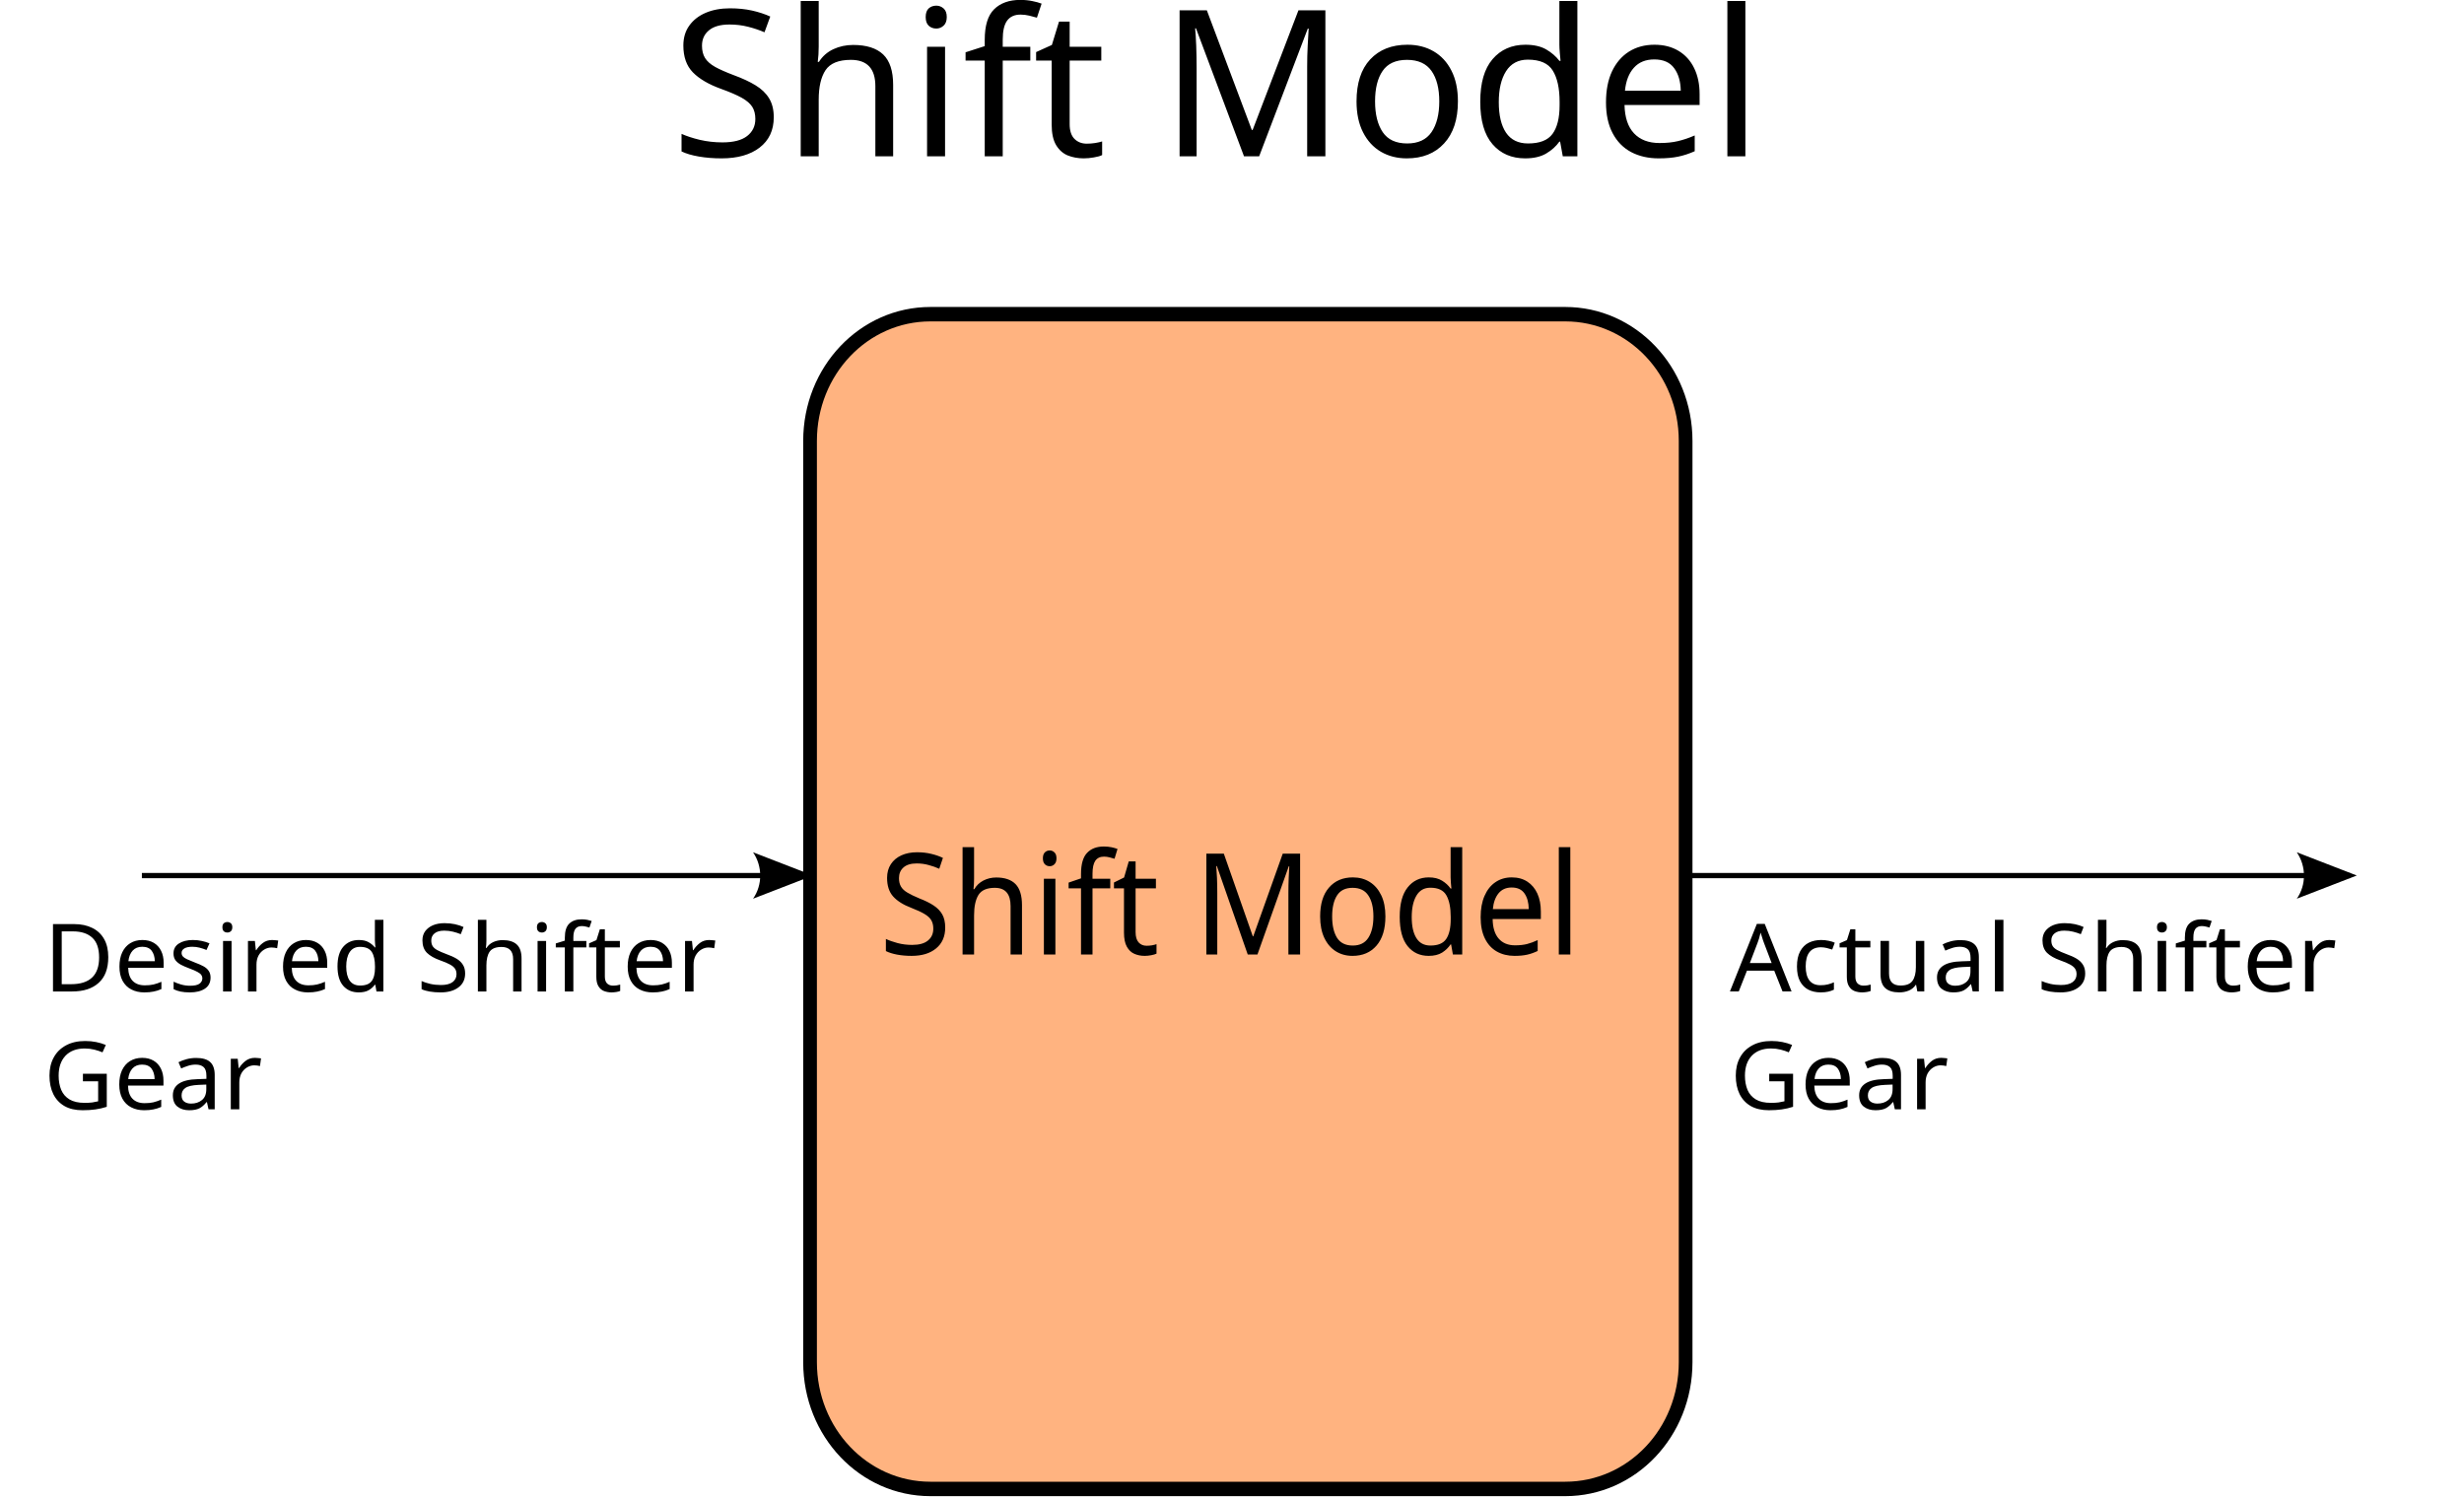
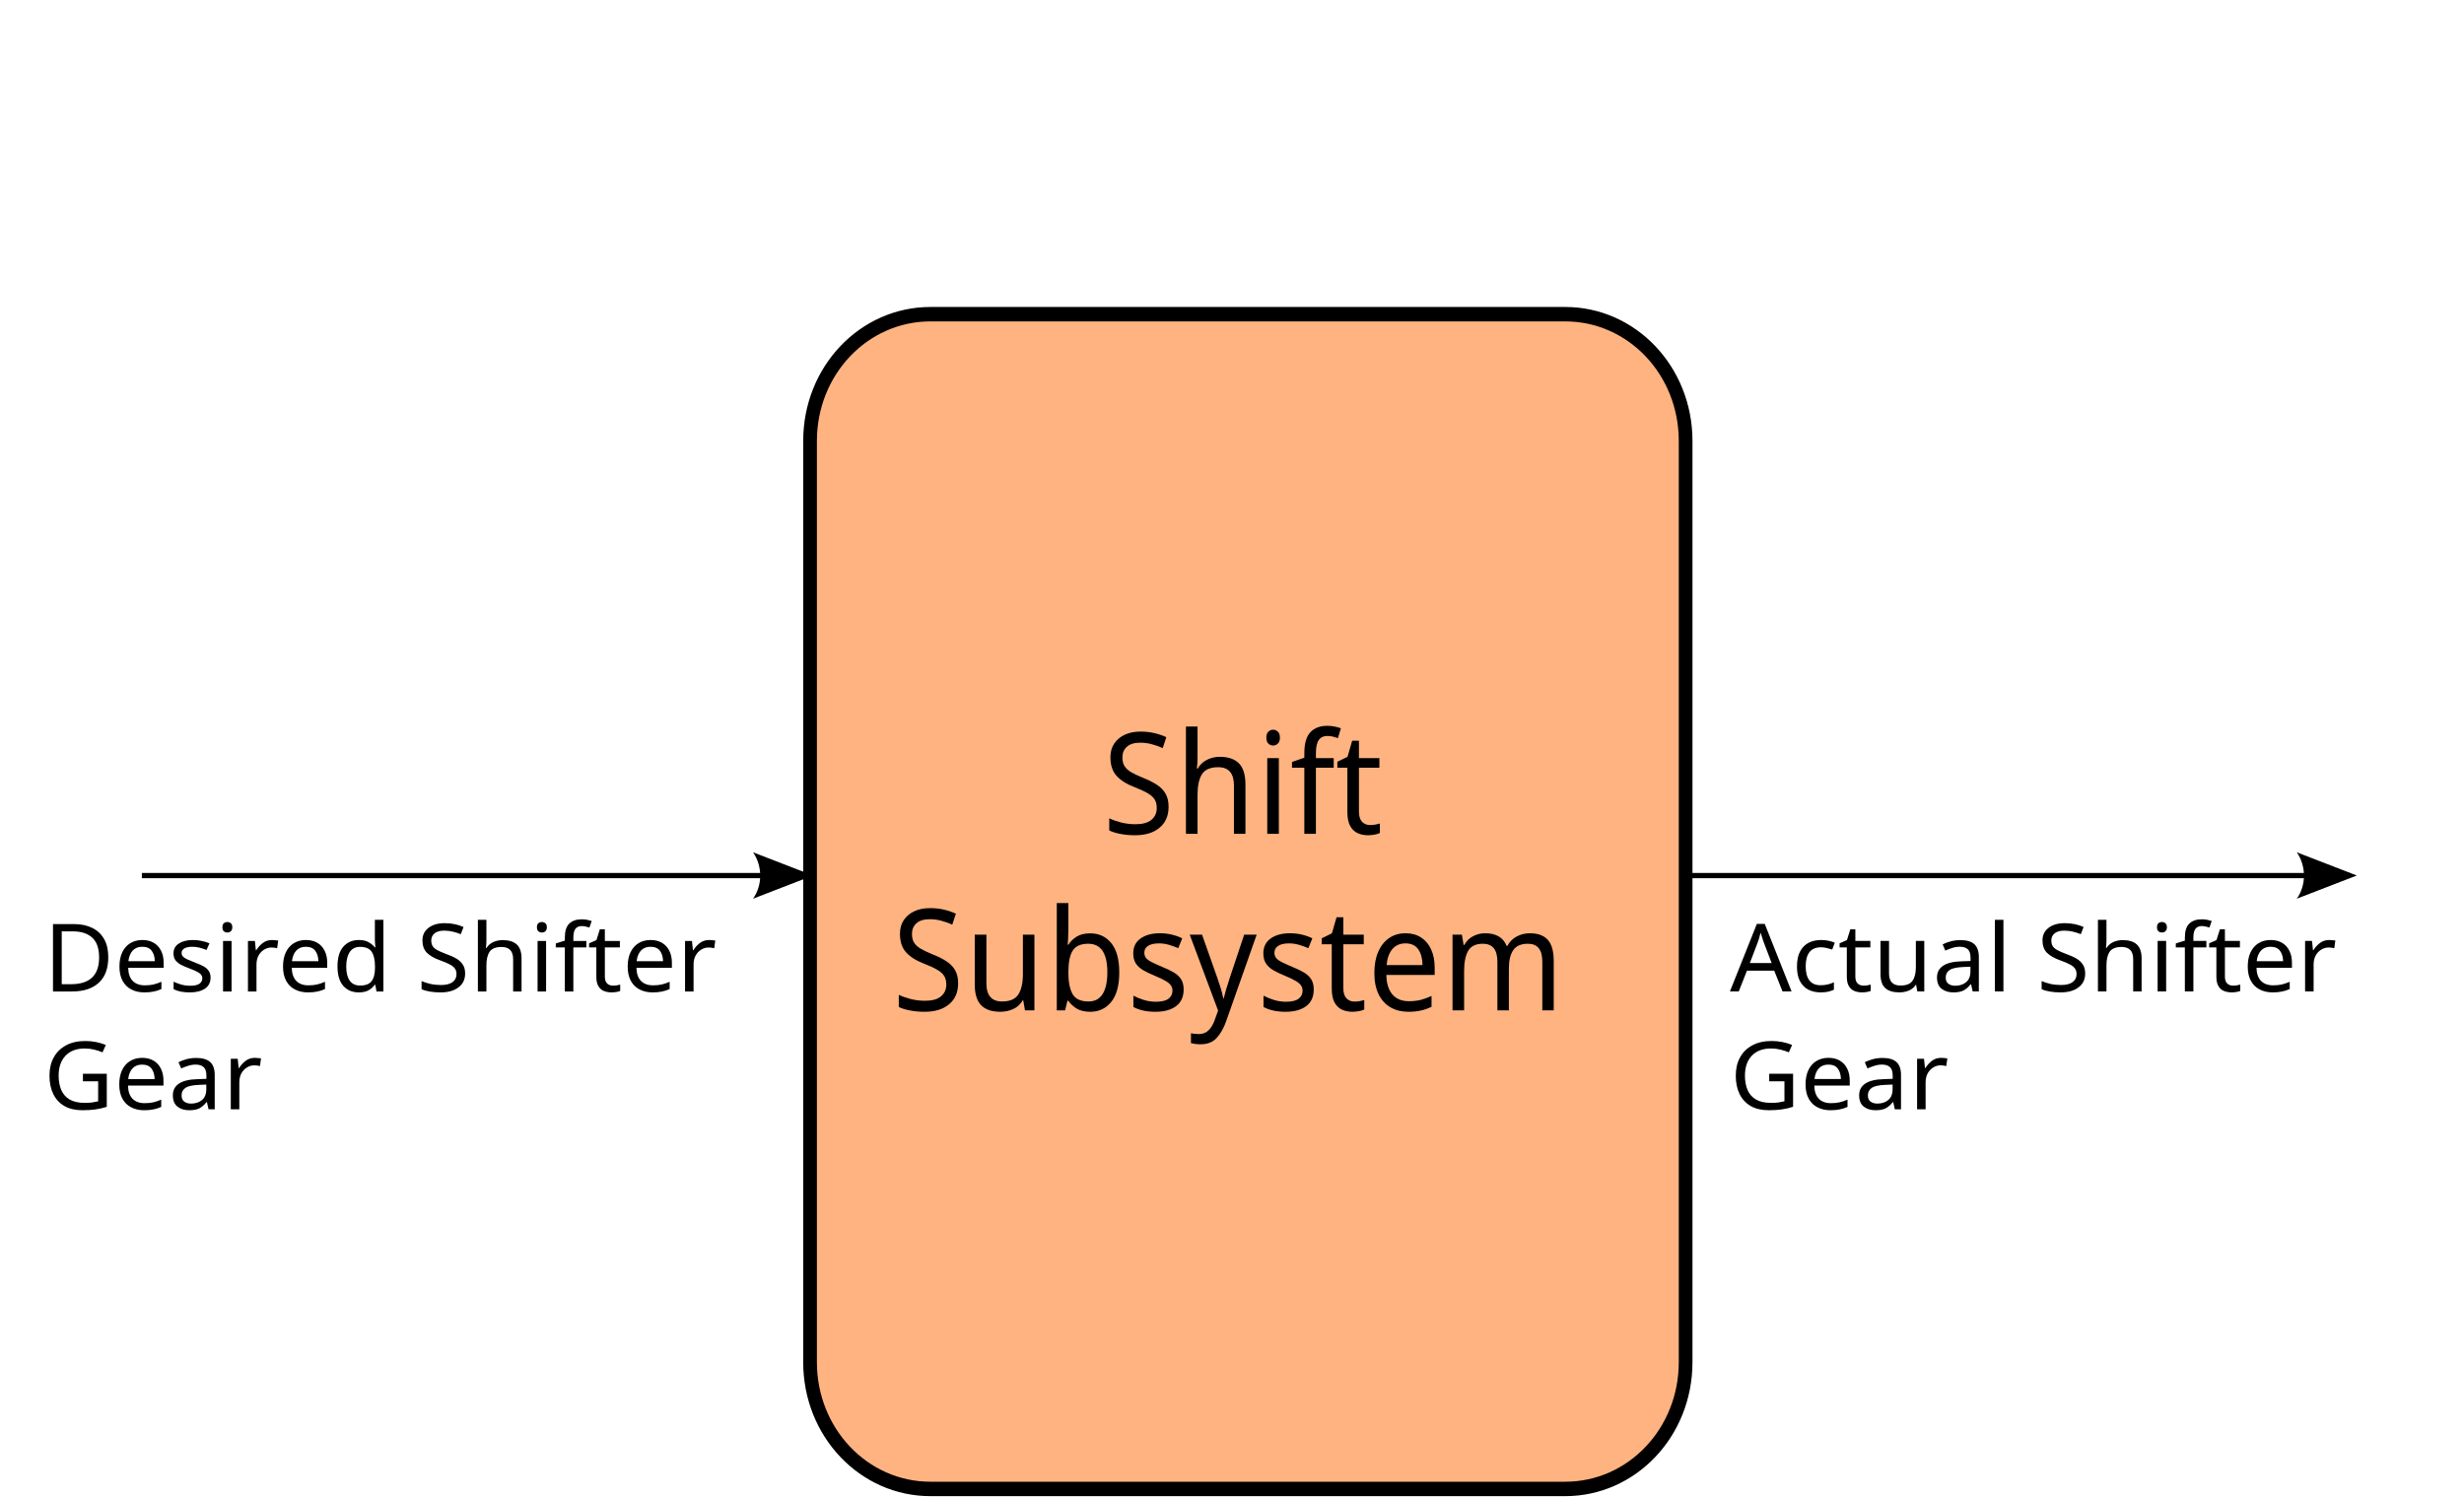
<svg xmlns="http://www.w3.org/2000/svg" version="1.1" id="svg4924" xml:space="preserve" width="482.027" height="292.715" viewBox="0 0 482.027 292.715">
  <defs id="defs4928">
    <clipPath clipPathUnits="userSpaceOnUse" id="clipPath4940">
      <path d="M 0,0 H 362 V 220 H 0 Z" id="path4938" />
    </clipPath>
+     <rect x="159.335" y="183.02" width="155.028" height="112.683" id="rect2367" />
  </defs>
  <g id="g4930" transform="matrix(1.333333,0,0,1.333333,0,6.6512146e-6)">
    <g id="g4932">
      <g id="g4934">
        <g id="g4936" />
        <g id="g4950">
          <g clip-path="url(#clipPath4940)" id="g4948">
            <g id="g4946">
              <g transform="scale(0.949937,1)" id="g4944">
                <path d="m 143.714,46.102 h 98.037 c 10.305,0 18.599,8.293 18.599,18.597 v 135.18 c 0,10.305 -8.294,18.598 -18.599,18.598 h -98.037 c -10.305,0 -18.599,-8.293 -18.599,-18.598 V 64.699 c 0,-10.304 8.294,-18.597 18.599,-18.597 z" style="fill:#ffb380;fill-opacity:1;fill-rule:evenodd;stroke:#000000;stroke-width:2.117;stroke-linecap:butt;stroke-linejoin:miter;stroke-miterlimit:4;stroke-dasharray:none;stroke-opacity:1" id="path4942" />
              </g>
            </g>
          </g>
        </g>
      </g>
-       <text transform="matrix(0.9314542,0,0,1,128.9892,140.0548)" style="font-variant:normal;font-weight:normal;font-size:20.723px;font-family:Verdana;-inkscape-font-specification:Verdana;writing-mode:lr-tb;fill:#000000;fill-opacity:1;fill-rule:nonzero;stroke:none" id="text4954">
-         <tspan x="0 14.154 27.251 32.929 40.202 48.367 55.641 73.089 85.647 98.558 110.888" y="0" id="tspan4952">Shift Model</tspan>
-       </text>
      <text transform="matrix(1,0,0,0.9762766,6.401033,145.481)" style="font-variant:normal;font-weight:normal;font-size:14.169px;font-family:Verdana;-inkscape-font-specification:Verdana;writing-mode:lr-tb;white-space:pre;inline-size:125.871;fill:#000000;fill-opacity:1;fill-rule:nonzero;stroke:none" id="text4958" xml:space="preserve">
-         <tspan x="0" y="0" id="tspan56740">Desired Shifter </tspan>
-         <tspan x="0" y="17.711" id="tspan56742">Gear</tspan>
+         <tspan x="0" y="0" id="tspan29063">Desired Shifter </tspan>
+         <tspan x="0" y="17.711" id="tspan29065">Gear</tspan>
      </text>
      <g id="g4960" transform="scale(0.949937,1)">
        <path d="M 21.913,128.477 H 124.552" style="fill:none;stroke:#000000;stroke-width:0.771;stroke-linecap:butt;stroke-linejoin:miter;stroke-miterlimit:4;stroke-dasharray:none;stroke-opacity:1" id="path4962" />
      </g>
      <path d="m 110.488,125.059 8.801,3.406 -8.801,3.406 c 1.407,-2.012 1.399,-4.762 0,-6.812 z" style="fill:#000000;fill-opacity:1;fill-rule:evenodd;stroke:none" id="path4964" />
      <text transform="matrix(1,0,0,0.9762766,253.8157,145.4797)" style="font-variant:normal;font-weight:normal;font-size:14.169px;font-family:Verdana;-inkscape-font-specification:Verdana;writing-mode:lr-tb;white-space:pre;inline-size:112.956;fill:#000000;fill-opacity:1;fill-rule:nonzero;stroke:none" id="text4968" xml:space="preserve">
-         <tspan x="0" y="0" id="tspan56744">Actual Shifter </tspan>
-         <tspan x="0" y="17.711" id="tspan56746">Gear</tspan>
+         <tspan x="0" y="0" id="tspan29067">Actual Shifter </tspan>
+         <tspan x="0" y="17.711" id="tspan29069">Gear</tspan>
      </text>
      <g id="g4970" transform="scale(0.949937,1)">
        <path d="M 260.35,128.477 H 362.989" style="fill:none;stroke:#000000;stroke-width:0.771;stroke-linecap:butt;stroke-linejoin:miter;stroke-miterlimit:4;stroke-dasharray:none;stroke-opacity:1" id="path4972" />
      </g>
      <path d="m 336.988,125.059 8.801,3.406 -8.801,3.406 c 1.407,-2.012 1.399,-4.762 0,-6.812 z" style="fill:#000000;fill-opacity:1;fill-rule:evenodd;stroke:none" id="path4974" />
-       <text transform="translate(98.46533,22.9395)" style="font-variant:normal;font-weight:normal;font-size:30px;font-family:Verdana;-inkscape-font-specification:Verdana;writing-mode:lr-tb;fill:#000000;fill-opacity:1;fill-rule:nonzero;stroke:none" id="text4978">
-         <tspan x="0 20.49 39.45 47.67 58.2 70.02 80.55 105.81 123.99 142.68 160.53" y="0" id="tspan4976">Shift Model</tspan>
+       <text xml:space="preserve" transform="matrix(0.7770177,0,0,0.8341984,0.2809701,-49.23031)" id="text2365" style="font-style:normal;font-weight:normal;font-size:24.842px;line-height:1.25;font-family:sans-serif;text-align:center;letter-spacing:0px;word-spacing:0px;white-space:pre;shape-inside:url(#rect2367);fill:#000000;fill-opacity:1;stroke:none" x="55.475" y="0">
+         <tspan x="207.828" y="205.683" id="tspan29071">Shift </tspan>
+         <tspan x="168.091" y="236.735" id="tspan29073">Subsystem</tspan>
      </text>
    </g>
  </g>
</svg>
